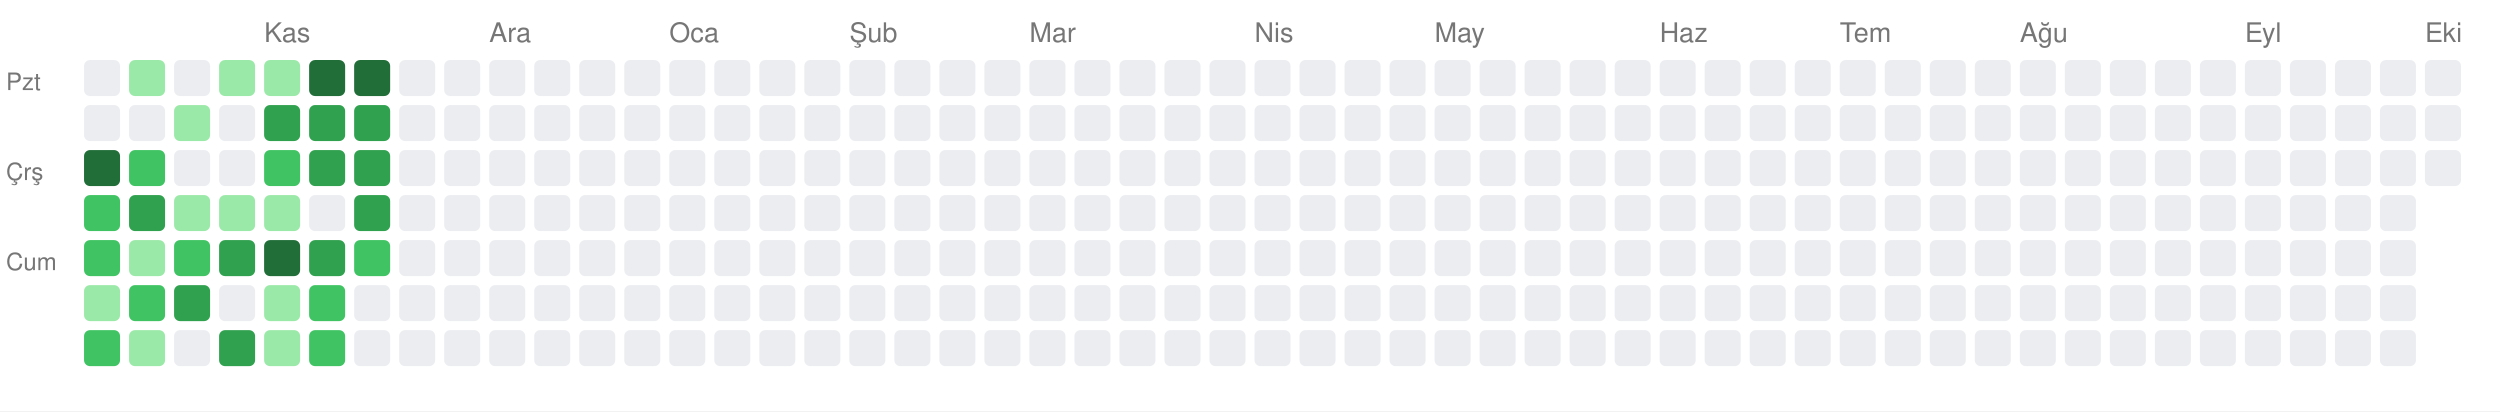
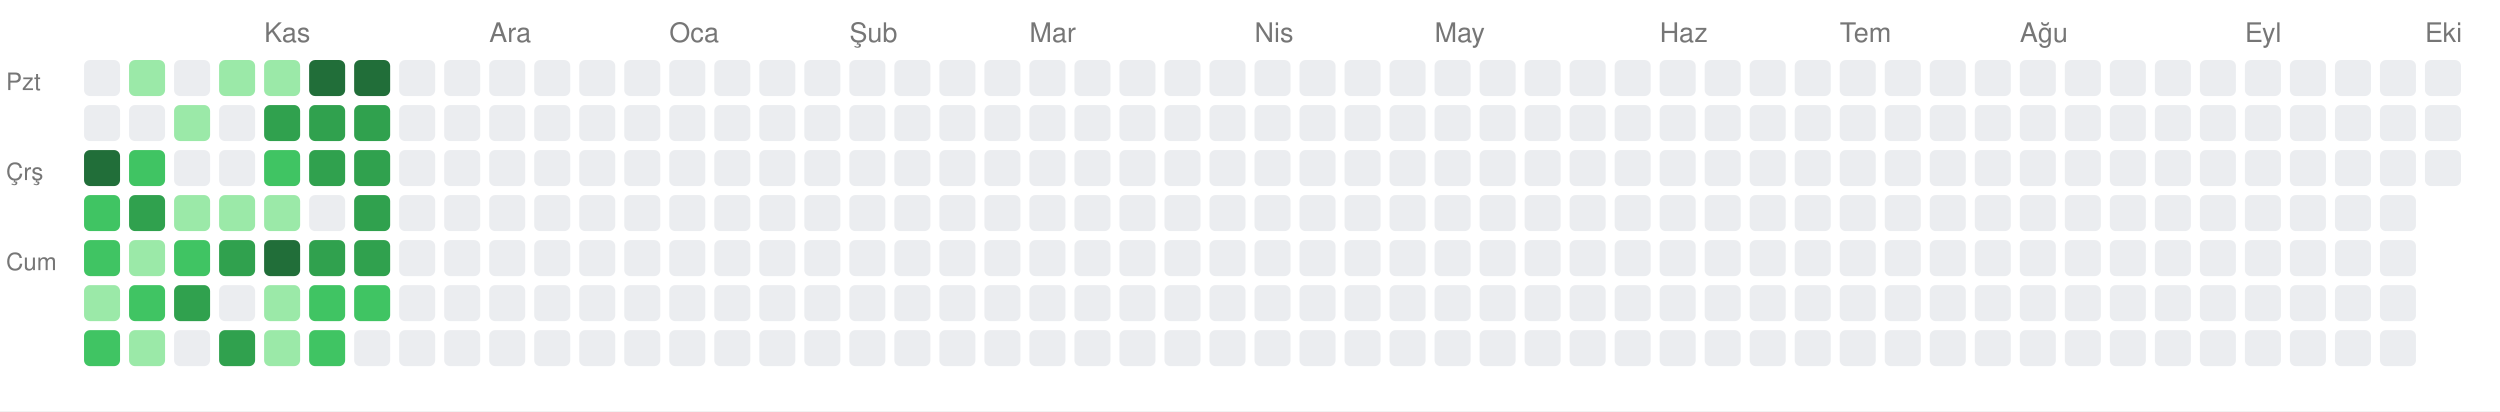
<svg xmlns="http://www.w3.org/2000/svg" width="833" height="137" font-family="-apple-system,Segoe UI,Helvetica,Arial,sans-serif">
  <rect width="833" height="137" fill="#ffffff" />
  <text x="88" y="14" font-size="9" fill="#767676">Kas</text>
  <text x="163" y="14" font-size="9" fill="#767676">Ara</text>
  <text x="223" y="14" font-size="9" fill="#767676">Oca</text>
  <text x="283" y="14" font-size="9" fill="#767676">Şub</text>
  <text x="343" y="14" font-size="9" fill="#767676">Mar</text>
  <text x="418" y="14" font-size="9" fill="#767676">Nis</text>
  <text x="478" y="14" font-size="9" fill="#767676">May</text>
  <text x="553" y="14" font-size="9" fill="#767676">Haz</text>
  <text x="613" y="14" font-size="9" fill="#767676">Tem</text>
  <text x="673" y="14" font-size="9" fill="#767676">Ağu</text>
  <text x="748" y="14" font-size="9" fill="#767676">Eyl</text>
  <text x="808" y="14" font-size="9" fill="#767676">Eki</text>
  <text x="2" y="30" font-size="8" fill="#767676">Pzt</text>
  <text x="2" y="60" font-size="8" fill="#767676">Çrş</text>
  <text x="2" y="90" font-size="8" fill="#767676">Cum</text>
  <rect x="28" y="20" width="12" height="12" rx="2" ry="2" fill="#ebedf0" />
  <rect x="28" y="35" width="12" height="12" rx="2" ry="2" fill="#ebedf0" />
  <rect x="28" y="50" width="12" height="12" rx="2" ry="2" fill="#216e39" />
  <rect x="28" y="65" width="12" height="12" rx="2" ry="2" fill="#40c463" />
  <rect x="28" y="80" width="12" height="12" rx="2" ry="2" fill="#40c463" />
  <rect x="28" y="95" width="12" height="12" rx="2" ry="2" fill="#9be9a8" />
  <rect x="28" y="110" width="12" height="12" rx="2" ry="2" fill="#40c463" />
  <rect x="43" y="20" width="12" height="12" rx="2" ry="2" fill="#9be9a8" />
  <rect x="43" y="35" width="12" height="12" rx="2" ry="2" fill="#ebedf0" />
  <rect x="43" y="50" width="12" height="12" rx="2" ry="2" fill="#40c463" />
  <rect x="43" y="65" width="12" height="12" rx="2" ry="2" fill="#30a14e" />
  <rect x="43" y="80" width="12" height="12" rx="2" ry="2" fill="#9be9a8" />
  <rect x="43" y="95" width="12" height="12" rx="2" ry="2" fill="#40c463" />
  <rect x="43" y="110" width="12" height="12" rx="2" ry="2" fill="#9be9a8" />
  <rect x="58" y="20" width="12" height="12" rx="2" ry="2" fill="#ebedf0" />
  <rect x="58" y="35" width="12" height="12" rx="2" ry="2" fill="#9be9a8" />
  <rect x="58" y="50" width="12" height="12" rx="2" ry="2" fill="#ebedf0" />
  <rect x="58" y="65" width="12" height="12" rx="2" ry="2" fill="#9be9a8" />
  <rect x="58" y="80" width="12" height="12" rx="2" ry="2" fill="#40c463" />
  <rect x="58" y="95" width="12" height="12" rx="2" ry="2" fill="#30a14e" />
  <rect x="58" y="110" width="12" height="12" rx="2" ry="2" fill="#ebedf0" />
  <rect x="73" y="20" width="12" height="12" rx="2" ry="2" fill="#9be9a8" />
  <rect x="73" y="35" width="12" height="12" rx="2" ry="2" fill="#ebedf0" />
  <rect x="73" y="50" width="12" height="12" rx="2" ry="2" fill="#ebedf0" />
  <rect x="73" y="65" width="12" height="12" rx="2" ry="2" fill="#9be9a8" />
  <rect x="73" y="80" width="12" height="12" rx="2" ry="2" fill="#30a14e" />
  <rect x="73" y="95" width="12" height="12" rx="2" ry="2" fill="#ebedf0" />
  <rect x="73" y="110" width="12" height="12" rx="2" ry="2" fill="#30a14e" />
  <rect x="88" y="20" width="12" height="12" rx="2" ry="2" fill="#9be9a8" />
  <rect x="88" y="35" width="12" height="12" rx="2" ry="2" fill="#30a14e" />
  <rect x="88" y="50" width="12" height="12" rx="2" ry="2" fill="#40c463" />
  <rect x="88" y="65" width="12" height="12" rx="2" ry="2" fill="#9be9a8" />
  <rect x="88" y="80" width="12" height="12" rx="2" ry="2" fill="#216e39" />
  <rect x="88" y="95" width="12" height="12" rx="2" ry="2" fill="#9be9a8" />
  <rect x="88" y="110" width="12" height="12" rx="2" ry="2" fill="#9be9a8" />
  <rect x="103" y="20" width="12" height="12" rx="2" ry="2" fill="#216e39" />
  <rect x="103" y="35" width="12" height="12" rx="2" ry="2" fill="#30a14e" />
  <rect x="103" y="50" width="12" height="12" rx="2" ry="2" fill="#30a14e" />
  <rect x="103" y="65" width="12" height="12" rx="2" ry="2" fill="#ebedf0" />
  <rect x="103" y="80" width="12" height="12" rx="2" ry="2" fill="#30a14e" />
  <rect x="103" y="95" width="12" height="12" rx="2" ry="2" fill="#40c463" />
  <rect x="103" y="110" width="12" height="12" rx="2" ry="2" fill="#40c463" />
  <rect x="118" y="20" width="12" height="12" rx="2" ry="2" fill="#216e39" />
  <rect x="118" y="35" width="12" height="12" rx="2" ry="2" fill="#30a14e" />
  <rect x="118" y="50" width="12" height="12" rx="2" ry="2" fill="#30a14e" />
  <rect x="118" y="65" width="12" height="12" rx="2" ry="2" fill="#30a14e" />
-   <rect x="118" y="80" width="12" height="12" rx="2" ry="2" fill="#40c463" />
-   <rect x="118" y="95" width="12" height="12" rx="2" ry="2" fill="#ebedf0" />
+   <rect x="118" y="80" width="12" height="12" rx="2" ry="2" fill="#30a14e" />
+   <rect x="118" y="95" width="12" height="12" rx="2" ry="2" fill="#40c463" />
  <rect x="118" y="110" width="12" height="12" rx="2" ry="2" fill="#ebedf0" />
  <rect x="133" y="20" width="12" height="12" rx="2" ry="2" fill="#ebedf0" />
  <rect x="133" y="35" width="12" height="12" rx="2" ry="2" fill="#ebedf0" />
  <rect x="133" y="50" width="12" height="12" rx="2" ry="2" fill="#ebedf0" />
  <rect x="133" y="65" width="12" height="12" rx="2" ry="2" fill="#ebedf0" />
  <rect x="133" y="80" width="12" height="12" rx="2" ry="2" fill="#ebedf0" />
  <rect x="133" y="95" width="12" height="12" rx="2" ry="2" fill="#ebedf0" />
  <rect x="133" y="110" width="12" height="12" rx="2" ry="2" fill="#ebedf0" />
  <rect x="148" y="20" width="12" height="12" rx="2" ry="2" fill="#ebedf0" />
  <rect x="148" y="35" width="12" height="12" rx="2" ry="2" fill="#ebedf0" />
  <rect x="148" y="50" width="12" height="12" rx="2" ry="2" fill="#ebedf0" />
  <rect x="148" y="65" width="12" height="12" rx="2" ry="2" fill="#ebedf0" />
  <rect x="148" y="80" width="12" height="12" rx="2" ry="2" fill="#ebedf0" />
  <rect x="148" y="95" width="12" height="12" rx="2" ry="2" fill="#ebedf0" />
  <rect x="148" y="110" width="12" height="12" rx="2" ry="2" fill="#ebedf0" />
  <rect x="163" y="20" width="12" height="12" rx="2" ry="2" fill="#ebedf0" />
  <rect x="163" y="35" width="12" height="12" rx="2" ry="2" fill="#ebedf0" />
  <rect x="163" y="50" width="12" height="12" rx="2" ry="2" fill="#ebedf0" />
  <rect x="163" y="65" width="12" height="12" rx="2" ry="2" fill="#ebedf0" />
  <rect x="163" y="80" width="12" height="12" rx="2" ry="2" fill="#ebedf0" />
  <rect x="163" y="95" width="12" height="12" rx="2" ry="2" fill="#ebedf0" />
  <rect x="163" y="110" width="12" height="12" rx="2" ry="2" fill="#ebedf0" />
  <rect x="178" y="20" width="12" height="12" rx="2" ry="2" fill="#ebedf0" />
  <rect x="178" y="35" width="12" height="12" rx="2" ry="2" fill="#ebedf0" />
  <rect x="178" y="50" width="12" height="12" rx="2" ry="2" fill="#ebedf0" />
  <rect x="178" y="65" width="12" height="12" rx="2" ry="2" fill="#ebedf0" />
  <rect x="178" y="80" width="12" height="12" rx="2" ry="2" fill="#ebedf0" />
  <rect x="178" y="95" width="12" height="12" rx="2" ry="2" fill="#ebedf0" />
  <rect x="178" y="110" width="12" height="12" rx="2" ry="2" fill="#ebedf0" />
  <rect x="193" y="20" width="12" height="12" rx="2" ry="2" fill="#ebedf0" />
  <rect x="193" y="35" width="12" height="12" rx="2" ry="2" fill="#ebedf0" />
  <rect x="193" y="50" width="12" height="12" rx="2" ry="2" fill="#ebedf0" />
  <rect x="193" y="65" width="12" height="12" rx="2" ry="2" fill="#ebedf0" />
  <rect x="193" y="80" width="12" height="12" rx="2" ry="2" fill="#ebedf0" />
  <rect x="193" y="95" width="12" height="12" rx="2" ry="2" fill="#ebedf0" />
  <rect x="193" y="110" width="12" height="12" rx="2" ry="2" fill="#ebedf0" />
  <rect x="208" y="20" width="12" height="12" rx="2" ry="2" fill="#ebedf0" />
  <rect x="208" y="35" width="12" height="12" rx="2" ry="2" fill="#ebedf0" />
  <rect x="208" y="50" width="12" height="12" rx="2" ry="2" fill="#ebedf0" />
  <rect x="208" y="65" width="12" height="12" rx="2" ry="2" fill="#ebedf0" />
  <rect x="208" y="80" width="12" height="12" rx="2" ry="2" fill="#ebedf0" />
  <rect x="208" y="95" width="12" height="12" rx="2" ry="2" fill="#ebedf0" />
  <rect x="208" y="110" width="12" height="12" rx="2" ry="2" fill="#ebedf0" />
  <rect x="223" y="20" width="12" height="12" rx="2" ry="2" fill="#ebedf0" />
  <rect x="223" y="35" width="12" height="12" rx="2" ry="2" fill="#ebedf0" />
  <rect x="223" y="50" width="12" height="12" rx="2" ry="2" fill="#ebedf0" />
  <rect x="223" y="65" width="12" height="12" rx="2" ry="2" fill="#ebedf0" />
  <rect x="223" y="80" width="12" height="12" rx="2" ry="2" fill="#ebedf0" />
  <rect x="223" y="95" width="12" height="12" rx="2" ry="2" fill="#ebedf0" />
  <rect x="223" y="110" width="12" height="12" rx="2" ry="2" fill="#ebedf0" />
  <rect x="238" y="20" width="12" height="12" rx="2" ry="2" fill="#ebedf0" />
  <rect x="238" y="35" width="12" height="12" rx="2" ry="2" fill="#ebedf0" />
  <rect x="238" y="50" width="12" height="12" rx="2" ry="2" fill="#ebedf0" />
  <rect x="238" y="65" width="12" height="12" rx="2" ry="2" fill="#ebedf0" />
  <rect x="238" y="80" width="12" height="12" rx="2" ry="2" fill="#ebedf0" />
  <rect x="238" y="95" width="12" height="12" rx="2" ry="2" fill="#ebedf0" />
  <rect x="238" y="110" width="12" height="12" rx="2" ry="2" fill="#ebedf0" />
  <rect x="253" y="20" width="12" height="12" rx="2" ry="2" fill="#ebedf0" />
  <rect x="253" y="35" width="12" height="12" rx="2" ry="2" fill="#ebedf0" />
  <rect x="253" y="50" width="12" height="12" rx="2" ry="2" fill="#ebedf0" />
  <rect x="253" y="65" width="12" height="12" rx="2" ry="2" fill="#ebedf0" />
  <rect x="253" y="80" width="12" height="12" rx="2" ry="2" fill="#ebedf0" />
  <rect x="253" y="95" width="12" height="12" rx="2" ry="2" fill="#ebedf0" />
  <rect x="253" y="110" width="12" height="12" rx="2" ry="2" fill="#ebedf0" />
  <rect x="268" y="20" width="12" height="12" rx="2" ry="2" fill="#ebedf0" />
  <rect x="268" y="35" width="12" height="12" rx="2" ry="2" fill="#ebedf0" />
  <rect x="268" y="50" width="12" height="12" rx="2" ry="2" fill="#ebedf0" />
  <rect x="268" y="65" width="12" height="12" rx="2" ry="2" fill="#ebedf0" />
  <rect x="268" y="80" width="12" height="12" rx="2" ry="2" fill="#ebedf0" />
  <rect x="268" y="95" width="12" height="12" rx="2" ry="2" fill="#ebedf0" />
  <rect x="268" y="110" width="12" height="12" rx="2" ry="2" fill="#ebedf0" />
  <rect x="283" y="20" width="12" height="12" rx="2" ry="2" fill="#ebedf0" />
  <rect x="283" y="35" width="12" height="12" rx="2" ry="2" fill="#ebedf0" />
  <rect x="283" y="50" width="12" height="12" rx="2" ry="2" fill="#ebedf0" />
  <rect x="283" y="65" width="12" height="12" rx="2" ry="2" fill="#ebedf0" />
  <rect x="283" y="80" width="12" height="12" rx="2" ry="2" fill="#ebedf0" />
  <rect x="283" y="95" width="12" height="12" rx="2" ry="2" fill="#ebedf0" />
  <rect x="283" y="110" width="12" height="12" rx="2" ry="2" fill="#ebedf0" />
  <rect x="298" y="20" width="12" height="12" rx="2" ry="2" fill="#ebedf0" />
  <rect x="298" y="35" width="12" height="12" rx="2" ry="2" fill="#ebedf0" />
  <rect x="298" y="50" width="12" height="12" rx="2" ry="2" fill="#ebedf0" />
  <rect x="298" y="65" width="12" height="12" rx="2" ry="2" fill="#ebedf0" />
  <rect x="298" y="80" width="12" height="12" rx="2" ry="2" fill="#ebedf0" />
  <rect x="298" y="95" width="12" height="12" rx="2" ry="2" fill="#ebedf0" />
  <rect x="298" y="110" width="12" height="12" rx="2" ry="2" fill="#ebedf0" />
  <rect x="313" y="20" width="12" height="12" rx="2" ry="2" fill="#ebedf0" />
  <rect x="313" y="35" width="12" height="12" rx="2" ry="2" fill="#ebedf0" />
  <rect x="313" y="50" width="12" height="12" rx="2" ry="2" fill="#ebedf0" />
  <rect x="313" y="65" width="12" height="12" rx="2" ry="2" fill="#ebedf0" />
  <rect x="313" y="80" width="12" height="12" rx="2" ry="2" fill="#ebedf0" />
  <rect x="313" y="95" width="12" height="12" rx="2" ry="2" fill="#ebedf0" />
  <rect x="313" y="110" width="12" height="12" rx="2" ry="2" fill="#ebedf0" />
  <rect x="328" y="20" width="12" height="12" rx="2" ry="2" fill="#ebedf0" />
  <rect x="328" y="35" width="12" height="12" rx="2" ry="2" fill="#ebedf0" />
  <rect x="328" y="50" width="12" height="12" rx="2" ry="2" fill="#ebedf0" />
  <rect x="328" y="65" width="12" height="12" rx="2" ry="2" fill="#ebedf0" />
  <rect x="328" y="80" width="12" height="12" rx="2" ry="2" fill="#ebedf0" />
  <rect x="328" y="95" width="12" height="12" rx="2" ry="2" fill="#ebedf0" />
  <rect x="328" y="110" width="12" height="12" rx="2" ry="2" fill="#ebedf0" />
  <rect x="343" y="20" width="12" height="12" rx="2" ry="2" fill="#ebedf0" />
  <rect x="343" y="35" width="12" height="12" rx="2" ry="2" fill="#ebedf0" />
  <rect x="343" y="50" width="12" height="12" rx="2" ry="2" fill="#ebedf0" />
  <rect x="343" y="65" width="12" height="12" rx="2" ry="2" fill="#ebedf0" />
  <rect x="343" y="80" width="12" height="12" rx="2" ry="2" fill="#ebedf0" />
  <rect x="343" y="95" width="12" height="12" rx="2" ry="2" fill="#ebedf0" />
  <rect x="343" y="110" width="12" height="12" rx="2" ry="2" fill="#ebedf0" />
  <rect x="358" y="20" width="12" height="12" rx="2" ry="2" fill="#ebedf0" />
  <rect x="358" y="35" width="12" height="12" rx="2" ry="2" fill="#ebedf0" />
  <rect x="358" y="50" width="12" height="12" rx="2" ry="2" fill="#ebedf0" />
  <rect x="358" y="65" width="12" height="12" rx="2" ry="2" fill="#ebedf0" />
  <rect x="358" y="80" width="12" height="12" rx="2" ry="2" fill="#ebedf0" />
  <rect x="358" y="95" width="12" height="12" rx="2" ry="2" fill="#ebedf0" />
  <rect x="358" y="110" width="12" height="12" rx="2" ry="2" fill="#ebedf0" />
  <rect x="373" y="20" width="12" height="12" rx="2" ry="2" fill="#ebedf0" />
  <rect x="373" y="35" width="12" height="12" rx="2" ry="2" fill="#ebedf0" />
  <rect x="373" y="50" width="12" height="12" rx="2" ry="2" fill="#ebedf0" />
  <rect x="373" y="65" width="12" height="12" rx="2" ry="2" fill="#ebedf0" />
  <rect x="373" y="80" width="12" height="12" rx="2" ry="2" fill="#ebedf0" />
  <rect x="373" y="95" width="12" height="12" rx="2" ry="2" fill="#ebedf0" />
  <rect x="373" y="110" width="12" height="12" rx="2" ry="2" fill="#ebedf0" />
  <rect x="388" y="20" width="12" height="12" rx="2" ry="2" fill="#ebedf0" />
  <rect x="388" y="35" width="12" height="12" rx="2" ry="2" fill="#ebedf0" />
  <rect x="388" y="50" width="12" height="12" rx="2" ry="2" fill="#ebedf0" />
  <rect x="388" y="65" width="12" height="12" rx="2" ry="2" fill="#ebedf0" />
  <rect x="388" y="80" width="12" height="12" rx="2" ry="2" fill="#ebedf0" />
  <rect x="388" y="95" width="12" height="12" rx="2" ry="2" fill="#ebedf0" />
  <rect x="388" y="110" width="12" height="12" rx="2" ry="2" fill="#ebedf0" />
  <rect x="403" y="20" width="12" height="12" rx="2" ry="2" fill="#ebedf0" />
  <rect x="403" y="35" width="12" height="12" rx="2" ry="2" fill="#ebedf0" />
  <rect x="403" y="50" width="12" height="12" rx="2" ry="2" fill="#ebedf0" />
  <rect x="403" y="65" width="12" height="12" rx="2" ry="2" fill="#ebedf0" />
  <rect x="403" y="80" width="12" height="12" rx="2" ry="2" fill="#ebedf0" />
  <rect x="403" y="95" width="12" height="12" rx="2" ry="2" fill="#ebedf0" />
  <rect x="403" y="110" width="12" height="12" rx="2" ry="2" fill="#ebedf0" />
  <rect x="418" y="20" width="12" height="12" rx="2" ry="2" fill="#ebedf0" />
  <rect x="418" y="35" width="12" height="12" rx="2" ry="2" fill="#ebedf0" />
  <rect x="418" y="50" width="12" height="12" rx="2" ry="2" fill="#ebedf0" />
  <rect x="418" y="65" width="12" height="12" rx="2" ry="2" fill="#ebedf0" />
  <rect x="418" y="80" width="12" height="12" rx="2" ry="2" fill="#ebedf0" />
  <rect x="418" y="95" width="12" height="12" rx="2" ry="2" fill="#ebedf0" />
  <rect x="418" y="110" width="12" height="12" rx="2" ry="2" fill="#ebedf0" />
  <rect x="433" y="20" width="12" height="12" rx="2" ry="2" fill="#ebedf0" />
  <rect x="433" y="35" width="12" height="12" rx="2" ry="2" fill="#ebedf0" />
  <rect x="433" y="50" width="12" height="12" rx="2" ry="2" fill="#ebedf0" />
  <rect x="433" y="65" width="12" height="12" rx="2" ry="2" fill="#ebedf0" />
  <rect x="433" y="80" width="12" height="12" rx="2" ry="2" fill="#ebedf0" />
  <rect x="433" y="95" width="12" height="12" rx="2" ry="2" fill="#ebedf0" />
  <rect x="433" y="110" width="12" height="12" rx="2" ry="2" fill="#ebedf0" />
  <rect x="448" y="20" width="12" height="12" rx="2" ry="2" fill="#ebedf0" />
  <rect x="448" y="35" width="12" height="12" rx="2" ry="2" fill="#ebedf0" />
  <rect x="448" y="50" width="12" height="12" rx="2" ry="2" fill="#ebedf0" />
  <rect x="448" y="65" width="12" height="12" rx="2" ry="2" fill="#ebedf0" />
  <rect x="448" y="80" width="12" height="12" rx="2" ry="2" fill="#ebedf0" />
  <rect x="448" y="95" width="12" height="12" rx="2" ry="2" fill="#ebedf0" />
  <rect x="448" y="110" width="12" height="12" rx="2" ry="2" fill="#ebedf0" />
  <rect x="463" y="20" width="12" height="12" rx="2" ry="2" fill="#ebedf0" />
  <rect x="463" y="35" width="12" height="12" rx="2" ry="2" fill="#ebedf0" />
  <rect x="463" y="50" width="12" height="12" rx="2" ry="2" fill="#ebedf0" />
  <rect x="463" y="65" width="12" height="12" rx="2" ry="2" fill="#ebedf0" />
  <rect x="463" y="80" width="12" height="12" rx="2" ry="2" fill="#ebedf0" />
  <rect x="463" y="95" width="12" height="12" rx="2" ry="2" fill="#ebedf0" />
  <rect x="463" y="110" width="12" height="12" rx="2" ry="2" fill="#ebedf0" />
  <rect x="478" y="20" width="12" height="12" rx="2" ry="2" fill="#ebedf0" />
  <rect x="478" y="35" width="12" height="12" rx="2" ry="2" fill="#ebedf0" />
  <rect x="478" y="50" width="12" height="12" rx="2" ry="2" fill="#ebedf0" />
  <rect x="478" y="65" width="12" height="12" rx="2" ry="2" fill="#ebedf0" />
  <rect x="478" y="80" width="12" height="12" rx="2" ry="2" fill="#ebedf0" />
  <rect x="478" y="95" width="12" height="12" rx="2" ry="2" fill="#ebedf0" />
  <rect x="478" y="110" width="12" height="12" rx="2" ry="2" fill="#ebedf0" />
  <rect x="493" y="20" width="12" height="12" rx="2" ry="2" fill="#ebedf0" />
  <rect x="493" y="35" width="12" height="12" rx="2" ry="2" fill="#ebedf0" />
  <rect x="493" y="50" width="12" height="12" rx="2" ry="2" fill="#ebedf0" />
  <rect x="493" y="65" width="12" height="12" rx="2" ry="2" fill="#ebedf0" />
  <rect x="493" y="80" width="12" height="12" rx="2" ry="2" fill="#ebedf0" />
  <rect x="493" y="95" width="12" height="12" rx="2" ry="2" fill="#ebedf0" />
  <rect x="493" y="110" width="12" height="12" rx="2" ry="2" fill="#ebedf0" />
  <rect x="508" y="20" width="12" height="12" rx="2" ry="2" fill="#ebedf0" />
  <rect x="508" y="35" width="12" height="12" rx="2" ry="2" fill="#ebedf0" />
  <rect x="508" y="50" width="12" height="12" rx="2" ry="2" fill="#ebedf0" />
  <rect x="508" y="65" width="12" height="12" rx="2" ry="2" fill="#ebedf0" />
  <rect x="508" y="80" width="12" height="12" rx="2" ry="2" fill="#ebedf0" />
  <rect x="508" y="95" width="12" height="12" rx="2" ry="2" fill="#ebedf0" />
  <rect x="508" y="110" width="12" height="12" rx="2" ry="2" fill="#ebedf0" />
  <rect x="523" y="20" width="12" height="12" rx="2" ry="2" fill="#ebedf0" />
  <rect x="523" y="35" width="12" height="12" rx="2" ry="2" fill="#ebedf0" />
  <rect x="523" y="50" width="12" height="12" rx="2" ry="2" fill="#ebedf0" />
  <rect x="523" y="65" width="12" height="12" rx="2" ry="2" fill="#ebedf0" />
  <rect x="523" y="80" width="12" height="12" rx="2" ry="2" fill="#ebedf0" />
  <rect x="523" y="95" width="12" height="12" rx="2" ry="2" fill="#ebedf0" />
  <rect x="523" y="110" width="12" height="12" rx="2" ry="2" fill="#ebedf0" />
  <rect x="538" y="20" width="12" height="12" rx="2" ry="2" fill="#ebedf0" />
  <rect x="538" y="35" width="12" height="12" rx="2" ry="2" fill="#ebedf0" />
  <rect x="538" y="50" width="12" height="12" rx="2" ry="2" fill="#ebedf0" />
  <rect x="538" y="65" width="12" height="12" rx="2" ry="2" fill="#ebedf0" />
  <rect x="538" y="80" width="12" height="12" rx="2" ry="2" fill="#ebedf0" />
  <rect x="538" y="95" width="12" height="12" rx="2" ry="2" fill="#ebedf0" />
  <rect x="538" y="110" width="12" height="12" rx="2" ry="2" fill="#ebedf0" />
  <rect x="553" y="20" width="12" height="12" rx="2" ry="2" fill="#ebedf0" />
  <rect x="553" y="35" width="12" height="12" rx="2" ry="2" fill="#ebedf0" />
  <rect x="553" y="50" width="12" height="12" rx="2" ry="2" fill="#ebedf0" />
  <rect x="553" y="65" width="12" height="12" rx="2" ry="2" fill="#ebedf0" />
  <rect x="553" y="80" width="12" height="12" rx="2" ry="2" fill="#ebedf0" />
  <rect x="553" y="95" width="12" height="12" rx="2" ry="2" fill="#ebedf0" />
  <rect x="553" y="110" width="12" height="12" rx="2" ry="2" fill="#ebedf0" />
  <rect x="568" y="20" width="12" height="12" rx="2" ry="2" fill="#ebedf0" />
  <rect x="568" y="35" width="12" height="12" rx="2" ry="2" fill="#ebedf0" />
  <rect x="568" y="50" width="12" height="12" rx="2" ry="2" fill="#ebedf0" />
  <rect x="568" y="65" width="12" height="12" rx="2" ry="2" fill="#ebedf0" />
  <rect x="568" y="80" width="12" height="12" rx="2" ry="2" fill="#ebedf0" />
  <rect x="568" y="95" width="12" height="12" rx="2" ry="2" fill="#ebedf0" />
  <rect x="568" y="110" width="12" height="12" rx="2" ry="2" fill="#ebedf0" />
  <rect x="583" y="20" width="12" height="12" rx="2" ry="2" fill="#ebedf0" />
  <rect x="583" y="35" width="12" height="12" rx="2" ry="2" fill="#ebedf0" />
  <rect x="583" y="50" width="12" height="12" rx="2" ry="2" fill="#ebedf0" />
  <rect x="583" y="65" width="12" height="12" rx="2" ry="2" fill="#ebedf0" />
  <rect x="583" y="80" width="12" height="12" rx="2" ry="2" fill="#ebedf0" />
  <rect x="583" y="95" width="12" height="12" rx="2" ry="2" fill="#ebedf0" />
  <rect x="583" y="110" width="12" height="12" rx="2" ry="2" fill="#ebedf0" />
  <rect x="598" y="20" width="12" height="12" rx="2" ry="2" fill="#ebedf0" />
  <rect x="598" y="35" width="12" height="12" rx="2" ry="2" fill="#ebedf0" />
  <rect x="598" y="50" width="12" height="12" rx="2" ry="2" fill="#ebedf0" />
  <rect x="598" y="65" width="12" height="12" rx="2" ry="2" fill="#ebedf0" />
  <rect x="598" y="80" width="12" height="12" rx="2" ry="2" fill="#ebedf0" />
  <rect x="598" y="95" width="12" height="12" rx="2" ry="2" fill="#ebedf0" />
  <rect x="598" y="110" width="12" height="12" rx="2" ry="2" fill="#ebedf0" />
  <rect x="613" y="20" width="12" height="12" rx="2" ry="2" fill="#ebedf0" />
  <rect x="613" y="35" width="12" height="12" rx="2" ry="2" fill="#ebedf0" />
  <rect x="613" y="50" width="12" height="12" rx="2" ry="2" fill="#ebedf0" />
  <rect x="613" y="65" width="12" height="12" rx="2" ry="2" fill="#ebedf0" />
  <rect x="613" y="80" width="12" height="12" rx="2" ry="2" fill="#ebedf0" />
  <rect x="613" y="95" width="12" height="12" rx="2" ry="2" fill="#ebedf0" />
  <rect x="613" y="110" width="12" height="12" rx="2" ry="2" fill="#ebedf0" />
  <rect x="628" y="20" width="12" height="12" rx="2" ry="2" fill="#ebedf0" />
  <rect x="628" y="35" width="12" height="12" rx="2" ry="2" fill="#ebedf0" />
  <rect x="628" y="50" width="12" height="12" rx="2" ry="2" fill="#ebedf0" />
  <rect x="628" y="65" width="12" height="12" rx="2" ry="2" fill="#ebedf0" />
  <rect x="628" y="80" width="12" height="12" rx="2" ry="2" fill="#ebedf0" />
  <rect x="628" y="95" width="12" height="12" rx="2" ry="2" fill="#ebedf0" />
  <rect x="628" y="110" width="12" height="12" rx="2" ry="2" fill="#ebedf0" />
  <rect x="643" y="20" width="12" height="12" rx="2" ry="2" fill="#ebedf0" />
  <rect x="643" y="35" width="12" height="12" rx="2" ry="2" fill="#ebedf0" />
  <rect x="643" y="50" width="12" height="12" rx="2" ry="2" fill="#ebedf0" />
  <rect x="643" y="65" width="12" height="12" rx="2" ry="2" fill="#ebedf0" />
  <rect x="643" y="80" width="12" height="12" rx="2" ry="2" fill="#ebedf0" />
  <rect x="643" y="95" width="12" height="12" rx="2" ry="2" fill="#ebedf0" />
  <rect x="643" y="110" width="12" height="12" rx="2" ry="2" fill="#ebedf0" />
  <rect x="658" y="20" width="12" height="12" rx="2" ry="2" fill="#ebedf0" />
  <rect x="658" y="35" width="12" height="12" rx="2" ry="2" fill="#ebedf0" />
  <rect x="658" y="50" width="12" height="12" rx="2" ry="2" fill="#ebedf0" />
  <rect x="658" y="65" width="12" height="12" rx="2" ry="2" fill="#ebedf0" />
  <rect x="658" y="80" width="12" height="12" rx="2" ry="2" fill="#ebedf0" />
  <rect x="658" y="95" width="12" height="12" rx="2" ry="2" fill="#ebedf0" />
  <rect x="658" y="110" width="12" height="12" rx="2" ry="2" fill="#ebedf0" />
  <rect x="673" y="20" width="12" height="12" rx="2" ry="2" fill="#ebedf0" />
  <rect x="673" y="35" width="12" height="12" rx="2" ry="2" fill="#ebedf0" />
  <rect x="673" y="50" width="12" height="12" rx="2" ry="2" fill="#ebedf0" />
  <rect x="673" y="65" width="12" height="12" rx="2" ry="2" fill="#ebedf0" />
  <rect x="673" y="80" width="12" height="12" rx="2" ry="2" fill="#ebedf0" />
  <rect x="673" y="95" width="12" height="12" rx="2" ry="2" fill="#ebedf0" />
  <rect x="673" y="110" width="12" height="12" rx="2" ry="2" fill="#ebedf0" />
  <rect x="688" y="20" width="12" height="12" rx="2" ry="2" fill="#ebedf0" />
  <rect x="688" y="35" width="12" height="12" rx="2" ry="2" fill="#ebedf0" />
  <rect x="688" y="50" width="12" height="12" rx="2" ry="2" fill="#ebedf0" />
  <rect x="688" y="65" width="12" height="12" rx="2" ry="2" fill="#ebedf0" />
  <rect x="688" y="80" width="12" height="12" rx="2" ry="2" fill="#ebedf0" />
  <rect x="688" y="95" width="12" height="12" rx="2" ry="2" fill="#ebedf0" />
  <rect x="688" y="110" width="12" height="12" rx="2" ry="2" fill="#ebedf0" />
  <rect x="703" y="20" width="12" height="12" rx="2" ry="2" fill="#ebedf0" />
  <rect x="703" y="35" width="12" height="12" rx="2" ry="2" fill="#ebedf0" />
  <rect x="703" y="50" width="12" height="12" rx="2" ry="2" fill="#ebedf0" />
  <rect x="703" y="65" width="12" height="12" rx="2" ry="2" fill="#ebedf0" />
  <rect x="703" y="80" width="12" height="12" rx="2" ry="2" fill="#ebedf0" />
  <rect x="703" y="95" width="12" height="12" rx="2" ry="2" fill="#ebedf0" />
  <rect x="703" y="110" width="12" height="12" rx="2" ry="2" fill="#ebedf0" />
  <rect x="718" y="20" width="12" height="12" rx="2" ry="2" fill="#ebedf0" />
  <rect x="718" y="35" width="12" height="12" rx="2" ry="2" fill="#ebedf0" />
  <rect x="718" y="50" width="12" height="12" rx="2" ry="2" fill="#ebedf0" />
  <rect x="718" y="65" width="12" height="12" rx="2" ry="2" fill="#ebedf0" />
  <rect x="718" y="80" width="12" height="12" rx="2" ry="2" fill="#ebedf0" />
  <rect x="718" y="95" width="12" height="12" rx="2" ry="2" fill="#ebedf0" />
  <rect x="718" y="110" width="12" height="12" rx="2" ry="2" fill="#ebedf0" />
  <rect x="733" y="20" width="12" height="12" rx="2" ry="2" fill="#ebedf0" />
  <rect x="733" y="35" width="12" height="12" rx="2" ry="2" fill="#ebedf0" />
  <rect x="733" y="50" width="12" height="12" rx="2" ry="2" fill="#ebedf0" />
  <rect x="733" y="65" width="12" height="12" rx="2" ry="2" fill="#ebedf0" />
  <rect x="733" y="80" width="12" height="12" rx="2" ry="2" fill="#ebedf0" />
  <rect x="733" y="95" width="12" height="12" rx="2" ry="2" fill="#ebedf0" />
  <rect x="733" y="110" width="12" height="12" rx="2" ry="2" fill="#ebedf0" />
  <rect x="748" y="20" width="12" height="12" rx="2" ry="2" fill="#ebedf0" />
  <rect x="748" y="35" width="12" height="12" rx="2" ry="2" fill="#ebedf0" />
  <rect x="748" y="50" width="12" height="12" rx="2" ry="2" fill="#ebedf0" />
  <rect x="748" y="65" width="12" height="12" rx="2" ry="2" fill="#ebedf0" />
  <rect x="748" y="80" width="12" height="12" rx="2" ry="2" fill="#ebedf0" />
  <rect x="748" y="95" width="12" height="12" rx="2" ry="2" fill="#ebedf0" />
  <rect x="748" y="110" width="12" height="12" rx="2" ry="2" fill="#ebedf0" />
  <rect x="763" y="20" width="12" height="12" rx="2" ry="2" fill="#ebedf0" />
  <rect x="763" y="35" width="12" height="12" rx="2" ry="2" fill="#ebedf0" />
  <rect x="763" y="50" width="12" height="12" rx="2" ry="2" fill="#ebedf0" />
  <rect x="763" y="65" width="12" height="12" rx="2" ry="2" fill="#ebedf0" />
  <rect x="763" y="80" width="12" height="12" rx="2" ry="2" fill="#ebedf0" />
  <rect x="763" y="95" width="12" height="12" rx="2" ry="2" fill="#ebedf0" />
  <rect x="763" y="110" width="12" height="12" rx="2" ry="2" fill="#ebedf0" />
  <rect x="778" y="20" width="12" height="12" rx="2" ry="2" fill="#ebedf0" />
  <rect x="778" y="35" width="12" height="12" rx="2" ry="2" fill="#ebedf0" />
  <rect x="778" y="50" width="12" height="12" rx="2" ry="2" fill="#ebedf0" />
  <rect x="778" y="65" width="12" height="12" rx="2" ry="2" fill="#ebedf0" />
  <rect x="778" y="80" width="12" height="12" rx="2" ry="2" fill="#ebedf0" />
  <rect x="778" y="95" width="12" height="12" rx="2" ry="2" fill="#ebedf0" />
  <rect x="778" y="110" width="12" height="12" rx="2" ry="2" fill="#ebedf0" />
  <rect x="793" y="20" width="12" height="12" rx="2" ry="2" fill="#ebedf0" />
  <rect x="793" y="35" width="12" height="12" rx="2" ry="2" fill="#ebedf0" />
  <rect x="793" y="50" width="12" height="12" rx="2" ry="2" fill="#ebedf0" />
  <rect x="793" y="65" width="12" height="12" rx="2" ry="2" fill="#ebedf0" />
  <rect x="793" y="80" width="12" height="12" rx="2" ry="2" fill="#ebedf0" />
  <rect x="793" y="95" width="12" height="12" rx="2" ry="2" fill="#ebedf0" />
  <rect x="793" y="110" width="12" height="12" rx="2" ry="2" fill="#ebedf0" />
  <rect x="808" y="20" width="12" height="12" rx="2" ry="2" fill="#ebedf0" />
  <rect x="808" y="35" width="12" height="12" rx="2" ry="2" fill="#ebedf0" />
  <rect x="808" y="50" width="12" height="12" rx="2" ry="2" fill="#ebedf0" />
</svg>
